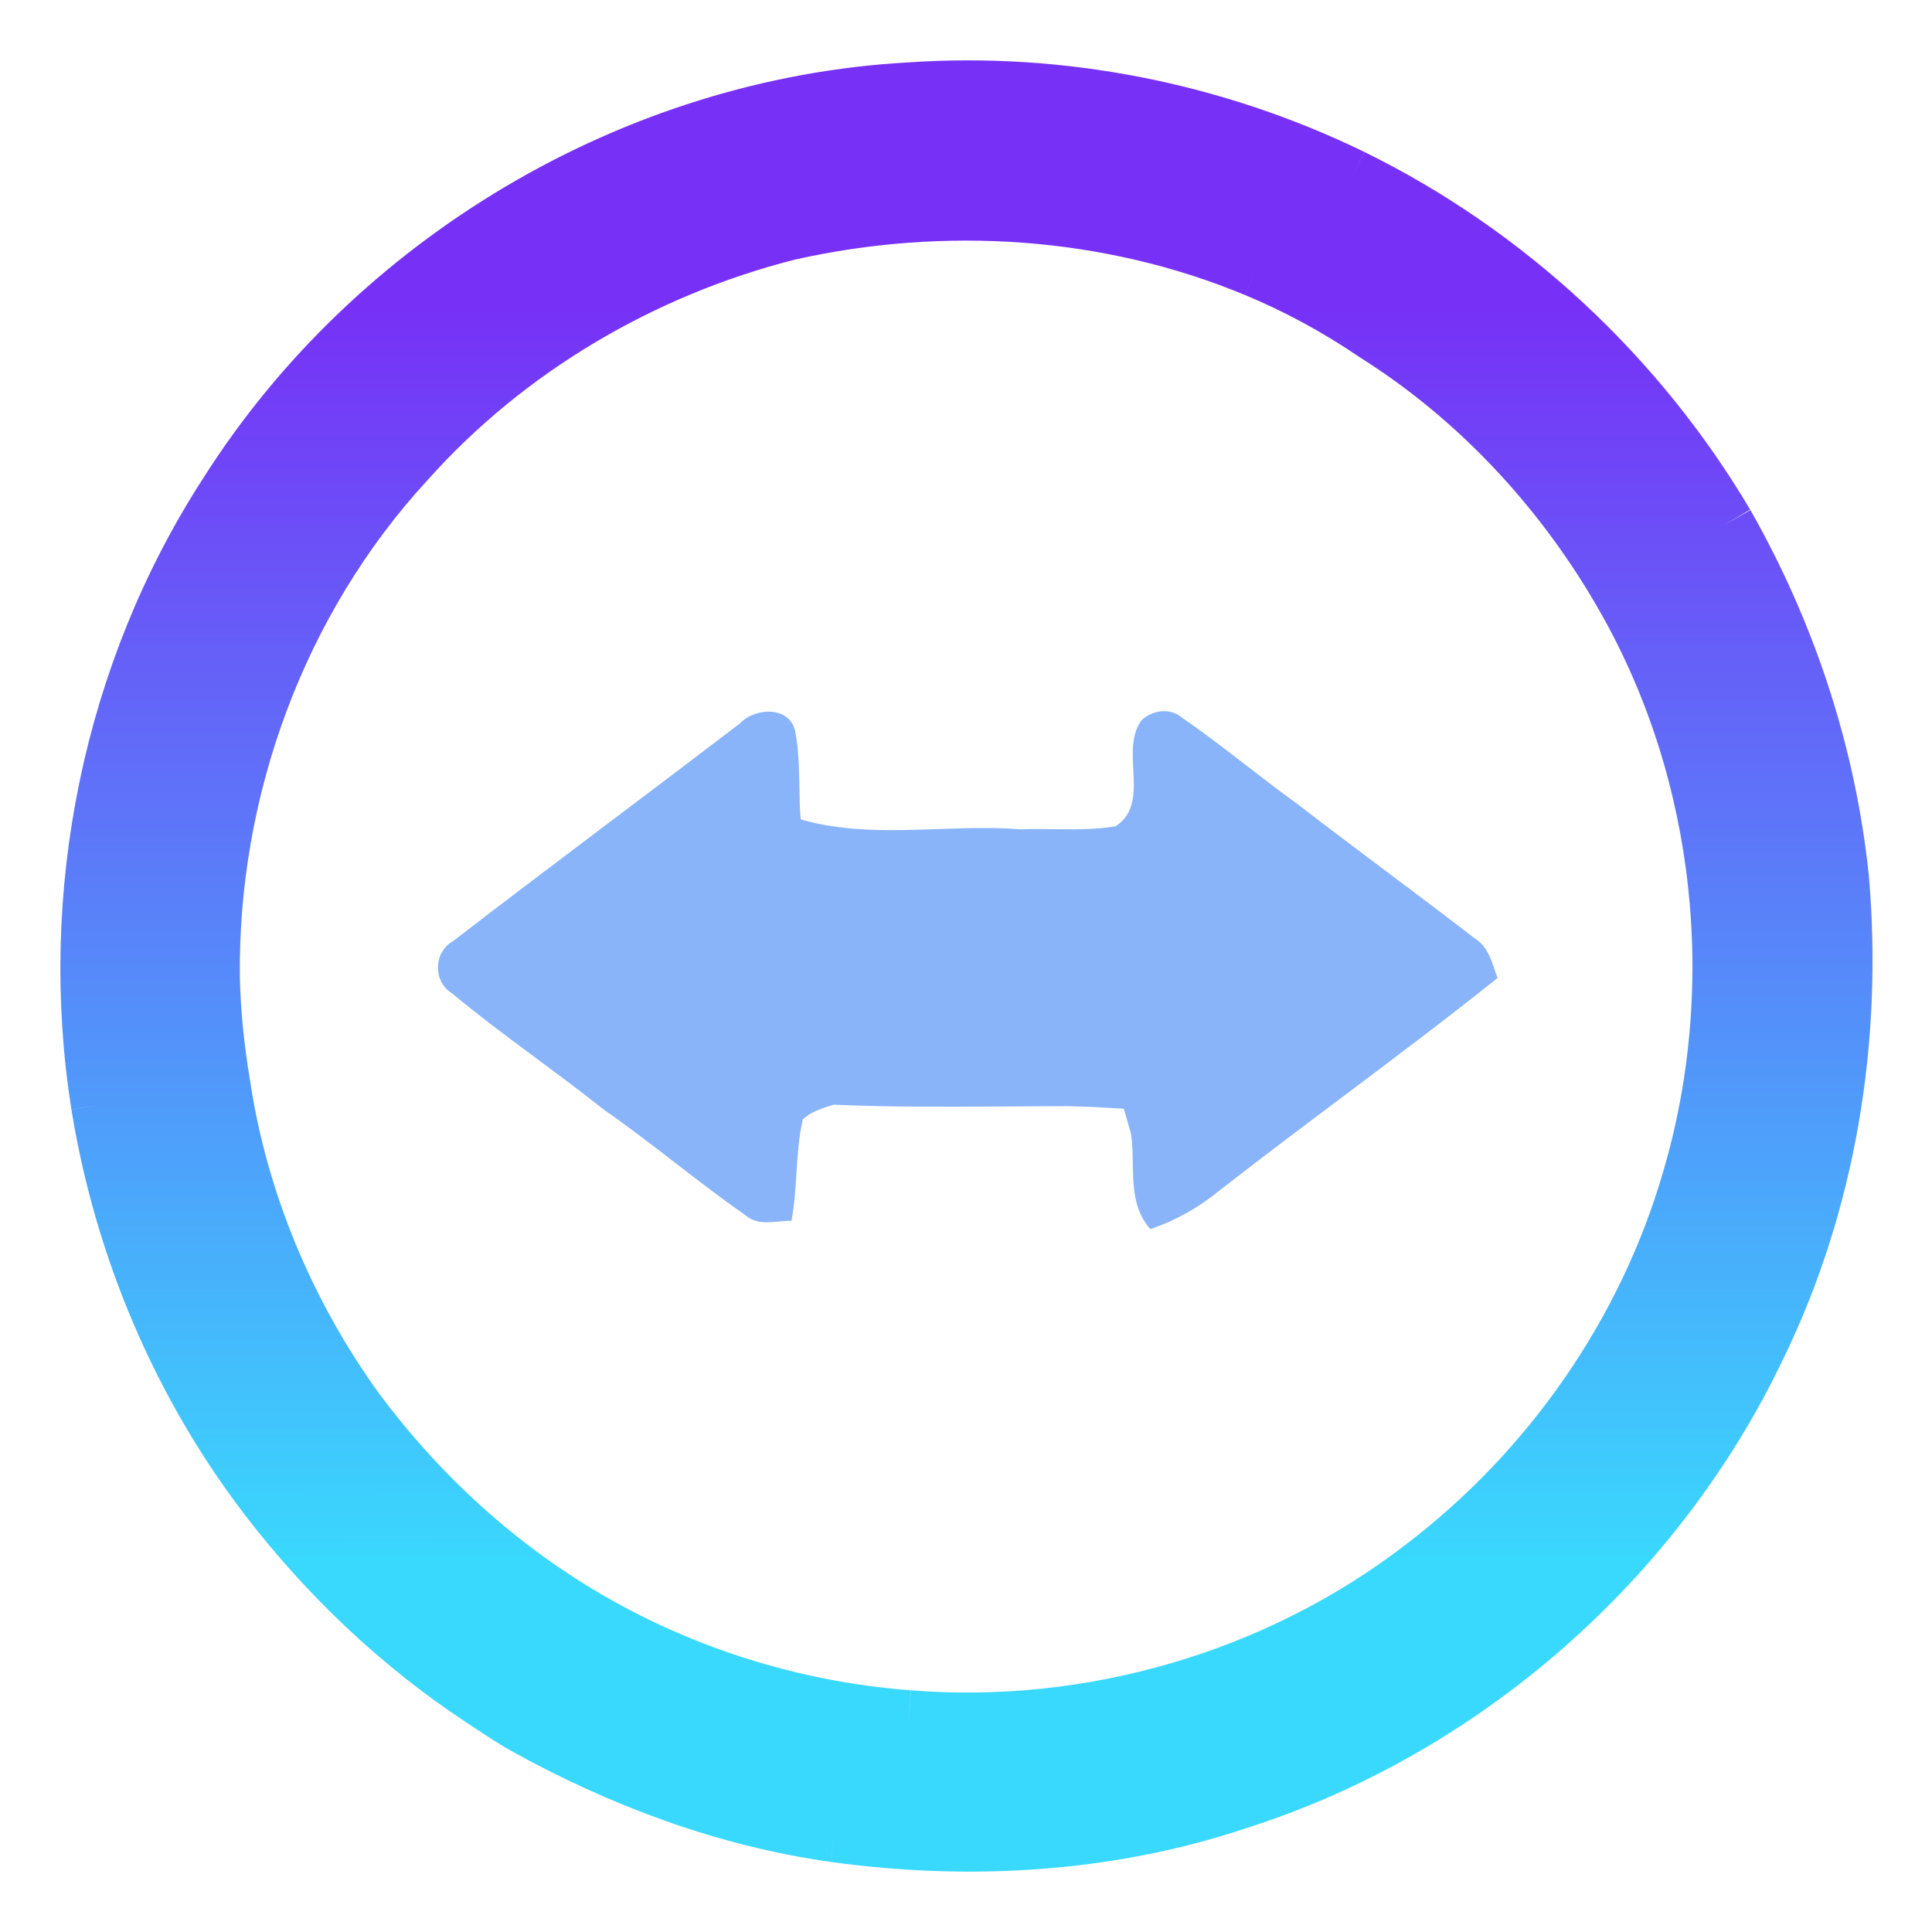
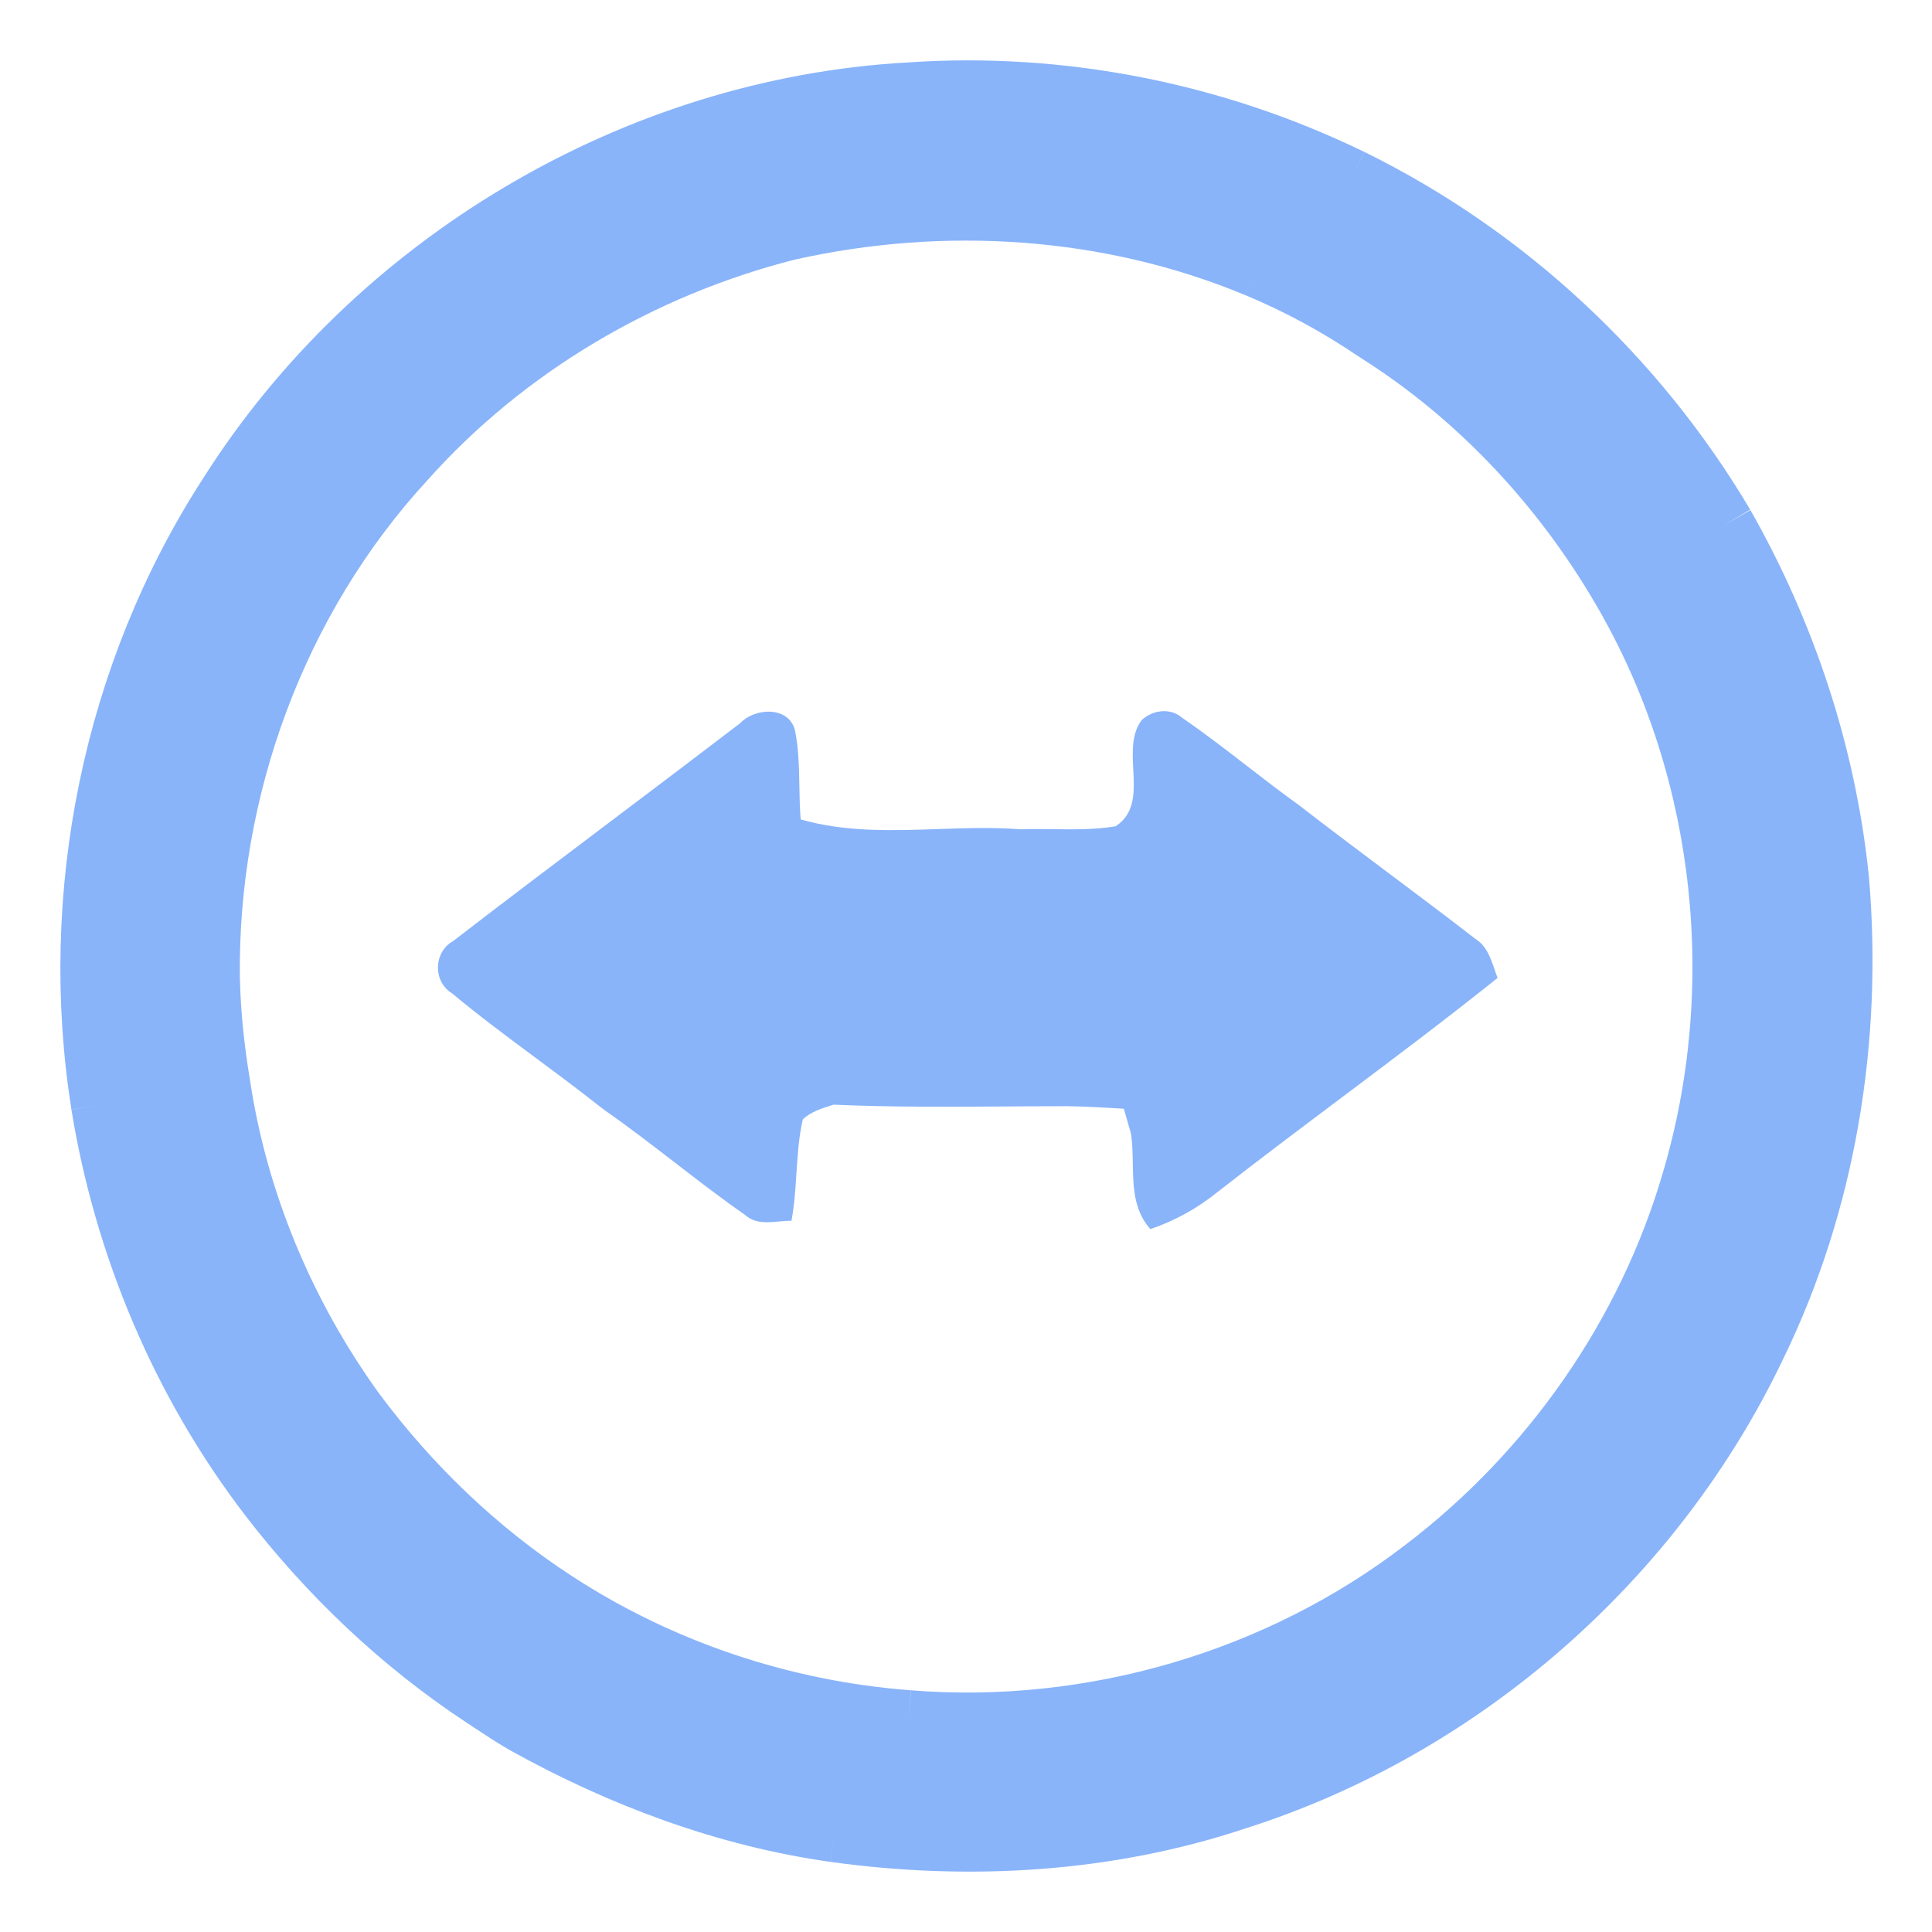
- <svg xmlns="http://www.w3.org/2000/svg" width="128" height="128" viewBox="0 0 128 128" fill="none">
-   <path d="M60.253 6.134C70.289 5.439 80.466 7.459 89.511 11.862C87.129 13.467 85.075 15.481 83.262 17.703C73.487 13.635 62.474 12.939 52.171 15.26C53.4 13.112 55.15 11.402 56.902 9.689C58.069 8.549 59.237 7.407 60.253 6.134Z" fill="url(#paint0_linear_618_98)" />
-   <path d="M15.138 32.777C24.846 17.428 42.088 7.138 60.253 6.134C59.237 7.407 58.069 8.549 56.902 9.689C55.15 11.402 53.4 13.112 52.171 15.26C42.489 17.723 33.523 22.988 26.86 30.448C18.336 39.695 13.726 52.28 13.893 64.831C10.783 66.517 8.924 69.567 7.136 72.5C6.993 72.735 6.85 72.969 6.707 73.201C4.506 59.292 7.477 44.612 15.138 32.777Z" fill="url(#paint1_linear_618_98)" />
-   <path d="M89.511 11.862C87.129 13.467 85.075 15.481 83.262 17.703C86.039 18.853 88.682 20.299 91.164 21.985C98.109 26.353 103.836 32.589 107.85 39.727C114.373 51.302 115.859 65.527 112.092 78.246C109.128 88.423 102.758 97.528 94.328 103.938C84.7 111.344 72.296 114.951 60.193 113.981C57.737 115.801 55.429 118.122 55.295 121.374C64.207 122.612 73.433 122.077 81.99 119.206C96.91 114.442 109.616 103.282 116.347 89.151C120.997 79.604 122.736 68.786 121.827 58.234C120.977 49.985 118.321 41.983 114.233 34.784C108.419 24.969 99.754 16.886 89.511 11.862Z" fill="url(#paint2_linear_618_98)" />
-   <path d="M7.136 72.5C6.993 72.735 6.85 72.969 6.707 73.201C8.233 82.581 12.027 91.594 17.808 99.147C21.775 104.312 26.558 108.862 31.998 112.448C32.211 112.587 32.423 112.728 32.636 112.869C33.364 113.35 34.093 113.832 34.855 114.262C41.197 117.774 48.096 120.357 55.295 121.374C55.429 118.122 57.737 115.801 60.193 113.981C51.903 113.358 43.78 110.649 36.815 106.106C31.657 102.754 27.154 98.425 23.488 93.487C18.885 87.105 15.747 79.644 14.583 71.85C14.195 69.528 13.947 67.18 13.893 64.831C10.783 66.517 8.924 69.567 7.136 72.5Z" fill="url(#paint3_linear_618_98)" />
-   <path d="M89.511 11.862C80.466 7.459 70.289 5.439 60.253 6.134M89.511 11.862C87.129 13.467 85.075 15.481 83.262 17.703M89.511 11.862C99.754 16.886 108.419 24.969 114.233 34.784M60.253 6.134C59.237 7.407 58.069 8.549 56.902 9.689C55.15 11.402 53.4 13.112 52.171 15.26M60.253 6.134C42.088 7.138 24.846 17.428 15.138 32.777C7.477 44.612 4.506 59.292 6.707 73.201M83.262 17.703C73.487 13.635 62.474 12.939 52.171 15.26M83.262 17.703C86.039 18.853 88.682 20.299 91.164 21.985C98.109 26.353 103.836 32.589 107.85 39.727C114.373 51.302 115.859 65.527 112.092 78.246C109.128 88.423 102.758 97.528 94.328 103.938C84.7 111.344 72.296 114.951 60.193 113.981M52.171 15.26C42.489 17.723 33.523 22.988 26.86 30.448C18.336 39.695 13.726 52.28 13.893 64.831M13.893 64.831C10.783 66.517 8.924 69.567 7.136 72.5C6.993 72.735 6.85 72.969 6.707 73.201M13.893 64.831C13.947 67.18 14.195 69.528 14.583 71.85C15.747 79.644 18.885 87.105 23.488 93.487C27.154 98.425 31.657 102.754 36.815 106.106C43.78 110.649 51.903 113.358 60.193 113.981M6.707 73.201C8.233 82.581 12.027 91.594 17.808 99.147C21.775 104.312 26.558 108.862 31.998 112.448C32.211 112.587 32.423 112.728 32.636 112.869C33.364 113.35 34.093 113.832 34.855 114.262C41.197 117.774 48.096 120.357 55.295 121.374M60.193 113.981C57.737 115.801 55.429 118.122 55.295 121.374M55.295 121.374C64.207 122.612 73.433 122.077 81.99 119.206C96.91 114.442 109.616 103.282 116.347 89.151C120.997 79.604 122.736 68.786 121.827 58.234C120.977 49.985 118.321 41.983 114.233 34.784M114.233 34.784C113.917 34.681 113.614 34.619 113.323 34.594" stroke="url(#paint4_linear_618_98)" stroke-width="4" />
-   <path d="M75.621 47.73C76.324 47.041 77.522 46.867 78.304 47.543C79.787 48.561 81.211 49.661 82.636 50.762C83.757 51.628 84.88 52.495 86.032 53.324C87.968 54.822 89.928 56.292 91.888 57.762C93.849 59.232 95.81 60.703 97.747 62.202C98.478 62.653 98.751 63.45 99.018 64.228C99.083 64.419 99.148 64.608 99.219 64.791C95.827 67.506 92.353 70.115 88.879 72.723C86.139 74.781 83.399 76.839 80.699 78.948C79.361 80.033 77.849 80.882 76.21 81.431C75.105 80.176 75.078 78.632 75.051 77.082C75.04 76.418 75.028 75.753 74.932 75.108C74.871 74.901 74.783 74.591 74.694 74.282C74.606 73.972 74.517 73.663 74.457 73.456L74.442 73.455C73.216 73.382 71.983 73.308 70.757 73.288C69.39 73.288 68.024 73.297 66.657 73.306C62.845 73.331 59.033 73.355 55.222 73.188L55.114 73.222C54.431 73.438 53.721 73.662 53.188 74.158C52.919 75.336 52.842 76.54 52.765 77.746C52.698 78.794 52.631 79.842 52.438 80.876C52.178 80.876 51.91 80.9 51.64 80.925C50.833 81 50.014 81.076 49.367 80.494C47.774 79.386 46.239 78.202 44.703 77.017C43.188 75.848 41.672 74.679 40.101 73.583C39.718 73.294 39.336 72.996 38.959 72.701L38.958 72.7L38.803 72.579C37.713 71.737 36.607 70.916 35.501 70.095C33.619 68.698 31.737 67.301 29.938 65.802C28.673 65.032 28.72 63.078 30.011 62.356C33.512 59.658 37.042 56.995 40.57 54.333L40.573 54.331C43.396 52.201 46.219 50.071 49.026 47.924C50.01 46.874 52.278 46.76 52.673 48.406C52.916 49.618 52.938 50.853 52.961 52.088C52.974 52.823 52.987 53.558 53.047 54.287C55.994 55.138 59.067 55.033 62.14 54.928C63.973 54.865 65.806 54.803 67.613 54.943C68.329 54.917 69.048 54.927 69.767 54.936C71.155 54.953 72.544 54.971 73.915 54.742C75.228 53.881 75.156 52.443 75.082 50.987C75.022 49.816 74.963 48.633 75.621 47.73Z" fill="url(#paint5_linear_618_98)" />
-   <defs>
+ <svg xmlns="http://www.w3.org/2000/svg" width="128" height="128" viewBox="0 0 128 128" fill="none" version="1.1" id="svg17">
+   <path d="M60.253 6.134C70.289 5.439 80.466 7.459 89.511 11.862C87.129 13.467 85.075 15.481 83.262 17.703C73.487 13.635 62.474 12.939 52.171 15.26C53.4 13.112 55.15 11.402 56.902 9.689C58.069 8.549 59.237 7.407 60.253 6.134Z" fill="url(#paint0_linear_618_98)" id="path1" />
+   <path d="M15.138 32.777C24.846 17.428 42.088 7.138 60.253 6.134C59.237 7.407 58.069 8.549 56.902 9.689C55.15 11.402 53.4 13.112 52.171 15.26C42.489 17.723 33.523 22.988 26.86 30.448C18.336 39.695 13.726 52.28 13.893 64.831C10.783 66.517 8.924 69.567 7.136 72.5C6.993 72.735 6.85 72.969 6.707 73.201C4.506 59.292 7.477 44.612 15.138 32.777Z" fill="url(#paint1_linear_618_98)" id="path2" />
+   <path d="M89.511 11.862C87.129 13.467 85.075 15.481 83.262 17.703C86.039 18.853 88.682 20.299 91.164 21.985C98.109 26.353 103.836 32.589 107.85 39.727C114.373 51.302 115.859 65.527 112.092 78.246C109.128 88.423 102.758 97.528 94.328 103.938C84.7 111.344 72.296 114.951 60.193 113.981C57.737 115.801 55.429 118.122 55.295 121.374C64.207 122.612 73.433 122.077 81.99 119.206C96.91 114.442 109.616 103.282 116.347 89.151C120.997 79.604 122.736 68.786 121.827 58.234C120.977 49.985 118.321 41.983 114.233 34.784C108.419 24.969 99.754 16.886 89.511 11.862Z" fill="url(#paint2_linear_618_98)" id="path3" />
+   <path d="M7.136 72.5C6.993 72.735 6.85 72.969 6.707 73.201C8.233 82.581 12.027 91.594 17.808 99.147C21.775 104.312 26.558 108.862 31.998 112.448C32.211 112.587 32.423 112.728 32.636 112.869C33.364 113.35 34.093 113.832 34.855 114.262C41.197 117.774 48.096 120.357 55.295 121.374C55.429 118.122 57.737 115.801 60.193 113.981C51.903 113.358 43.78 110.649 36.815 106.106C31.657 102.754 27.154 98.425 23.488 93.487C18.885 87.105 15.747 79.644 14.583 71.85C14.195 69.528 13.947 67.18 13.893 64.831C10.783 66.517 8.924 69.567 7.136 72.5Z" fill="url(#paint3_linear_618_98)" id="path4" />
+   <path d="M 89.511,11.862 C 80.466,7.459 70.289,5.439 60.253,6.134 m 29.258,5.727 c -2.382,1.606 -4.436,3.62 -6.249,5.841 m 6.249,-5.841 c 10.243,5.025 18.908,13.107 24.722,22.922 M 60.253,6.134 C 59.237,7.407 58.069,8.549 56.902,9.689 55.15,11.402 53.4,13.112 52.171,15.26 M 60.253,6.134 C 42.088,7.138 24.846,17.428 15.138,32.777 7.477,44.612 4.506,59.292 6.707,73.201 M 83.262,17.703 C 73.487,13.635 62.474,12.939 52.171,15.26 m 31.091,2.442 c 2.776,1.151 5.419,2.596 7.902,4.282 6.944,4.369 12.672,10.604 16.686,17.743 6.523,11.575 8.009,25.8 4.242,38.518 -2.964,10.177 -9.334,19.282 -17.764,25.692 -9.628,7.406 -22.032,11.013 -34.135,10.043 M 52.171,15.26 C 42.489,17.723 33.523,22.988 26.86,30.448 18.336,39.695 13.726,52.28 13.893,64.831 m 0,0 c -3.11,1.685 -4.969,4.736 -6.757,7.669 -0.143,0.235 -0.286,0.469 -0.428,0.701 m 7.186,-8.37 c 0.053,2.349 0.302,4.697 0.69,7.018 1.164,7.795 4.302,15.255 8.905,21.637 3.666,4.938 8.169,9.267 13.327,12.619 6.965,4.543 15.088,7.252 23.377,7.875 M 6.707,73.201 c 1.525,9.38 5.32,18.393 11.1,25.946 3.967,5.165 8.751,9.715 14.19,13.301 0.213,0.139 0.426,0.28 0.638,0.421 0.728,0.481 1.458,0.963 2.219,1.393 6.343,3.512 13.241,6.095 20.44,7.112 m 4.898,-7.393 c -2.455,1.82 -4.764,4.141 -4.898,7.393 m 0,0 c 8.912,1.238 18.138,0.703 26.695,-2.168 14.92,-4.764 27.626,-15.924 34.357,-30.055 4.65,-9.547 6.389,-20.366 5.48,-30.917 -0.85,-8.25 -3.506,-16.252 -7.594,-23.451 m 0,0 c -0.316,-0.103 -0.619,-0.165 -0.91,-0.19" stroke="url(#paint4_linear_618_98)" stroke-width="4" id="path5" />
+   <path d="M75.621 47.73C76.324 47.041 77.522 46.867 78.304 47.543C79.787 48.561 81.211 49.661 82.636 50.762C83.757 51.628 84.88 52.495 86.032 53.324C87.968 54.822 89.928 56.292 91.888 57.762C93.849 59.232 95.81 60.703 97.747 62.202C98.478 62.653 98.751 63.45 99.018 64.228C99.083 64.419 99.148 64.608 99.219 64.791C95.827 67.506 92.353 70.115 88.879 72.723C86.139 74.781 83.399 76.839 80.699 78.948C79.361 80.033 77.849 80.882 76.21 81.431C75.105 80.176 75.078 78.632 75.051 77.082C75.04 76.418 75.028 75.753 74.932 75.108C74.871 74.901 74.783 74.591 74.694 74.282C74.606 73.972 74.517 73.663 74.457 73.456L74.442 73.455C73.216 73.382 71.983 73.308 70.757 73.288C69.39 73.288 68.024 73.297 66.657 73.306C62.845 73.331 59.033 73.355 55.222 73.188L55.114 73.222C54.431 73.438 53.721 73.662 53.188 74.158C52.919 75.336 52.842 76.54 52.765 77.746C52.698 78.794 52.631 79.842 52.438 80.876C52.178 80.876 51.91 80.9 51.64 80.925C50.833 81 50.014 81.076 49.367 80.494C47.774 79.386 46.239 78.202 44.703 77.017C43.188 75.848 41.672 74.679 40.101 73.583C39.718 73.294 39.336 72.996 38.959 72.701L38.958 72.7L38.803 72.579C37.713 71.737 36.607 70.916 35.501 70.095C33.619 68.698 31.737 67.301 29.938 65.802C28.673 65.032 28.72 63.078 30.011 62.356C33.512 59.658 37.042 56.995 40.57 54.333L40.573 54.331C43.396 52.201 46.219 50.071 49.026 47.924C50.01 46.874 52.278 46.76 52.673 48.406C52.916 49.618 52.938 50.853 52.961 52.088C52.974 52.823 52.987 53.558 53.047 54.287C55.994 55.138 59.067 55.033 62.14 54.928C63.973 54.865 65.806 54.803 67.613 54.943C68.329 54.917 69.048 54.927 69.767 54.936C71.155 54.953 72.544 54.971 73.915 54.742C75.228 53.881 75.156 52.443 75.082 50.987C75.022 49.816 74.963 48.633 75.621 47.73Z" fill="url(#paint5_linear_618_98)" id="path6" />
+   <defs id="defs17">
    <linearGradient id="paint0_linear_618_98" x1="64.03" y1="6" x2="64.03" y2="122" gradientUnits="userSpaceOnUse">
-       <stop offset="0.12" stop-color="#7730F6" />
-       <stop offset="0.844" stop-color="#39D9FD" />
+       <stop offset="0.12" stop-color="#7730F6" id="stop6" style="stop-color:#89b4fa;stop-opacity:1;" />
+       <stop offset="0.844" stop-color="#39D9FD" id="stop7" style="stop-color:#89b4fa;stop-opacity:1;" />
    </linearGradient>
    <linearGradient id="paint1_linear_618_98" x1="64.03" y1="6" x2="64.03" y2="122" gradientUnits="userSpaceOnUse">
-       <stop offset="0.12" stop-color="#7730F6" />
-       <stop offset="0.844" stop-color="#39D9FD" />
+       <stop offset="0.12" stop-color="#7730F6" id="stop8" style="stop-color:#89b4fa;stop-opacity:1;" />
+       <stop offset="0.844" stop-color="#39D9FD" id="stop9" style="stop-color:#89b4fa;stop-opacity:1;" />
    </linearGradient>
    <linearGradient id="paint2_linear_618_98" x1="64.03" y1="6" x2="64.03" y2="122" gradientUnits="userSpaceOnUse">
-       <stop offset="0.12" stop-color="#7730F6" />
-       <stop offset="0.844" stop-color="#39D9FD" />
+       <stop offset="0.12" stop-color="#7730F6" id="stop10" style="stop-color:#89b4fa;stop-opacity:1;" />
+       <stop offset="0.844" stop-color="#39D9FD" id="stop11" style="stop-color:#89b4fa;stop-opacity:1;" />
    </linearGradient>
    <linearGradient id="paint3_linear_618_98" x1="64.03" y1="6" x2="64.03" y2="122" gradientUnits="userSpaceOnUse">
-       <stop offset="0.12" stop-color="#7730F6" />
-       <stop offset="0.844" stop-color="#39D9FD" />
+       <stop offset="0.12" stop-color="#7730F6" id="stop12" style="stop-color:#89b4fa;stop-opacity:1;" />
+       <stop offset="0.844" stop-color="#39D9FD" id="stop13" style="stop-color:#89b4fa;stop-opacity:1;" />
    </linearGradient>
    <linearGradient id="paint4_linear_618_98" x1="64.03" y1="6" x2="64.03" y2="122" gradientUnits="userSpaceOnUse">
-       <stop offset="0.12" stop-color="#7730F6" />
-       <stop offset="0.844" stop-color="#39D9FD" />
+       <stop offset="0.12" stop-color="#7730F6" id="stop14" style="stop-color:#89b4fa;stop-opacity:1;" />
+       <stop offset="0.844" stop-color="#39D9FD" id="stop15" style="stop-color:#89b4fa;stop-opacity:1;" />
    </linearGradient>
    <linearGradient id="paint5_linear_618_98" x1="29.016" y1="81.431" x2="85.169" y2="31.36" gradientUnits="userSpaceOnUse">
-       <stop stop-color="#89b4fa" />
-       <stop offset="1" stop-color="#89b4fa" />
+       <stop stop-color="#a78bfa" id="stop16" offset="0" style="stop-color:#89b4fa;stop-opacity:1;" />
+       <stop offset="1" stop-color="#a78bfa" id="stop17" style="stop-color:#89b4fa;stop-opacity:1;" />
    </linearGradient>
  </defs>
</svg>
